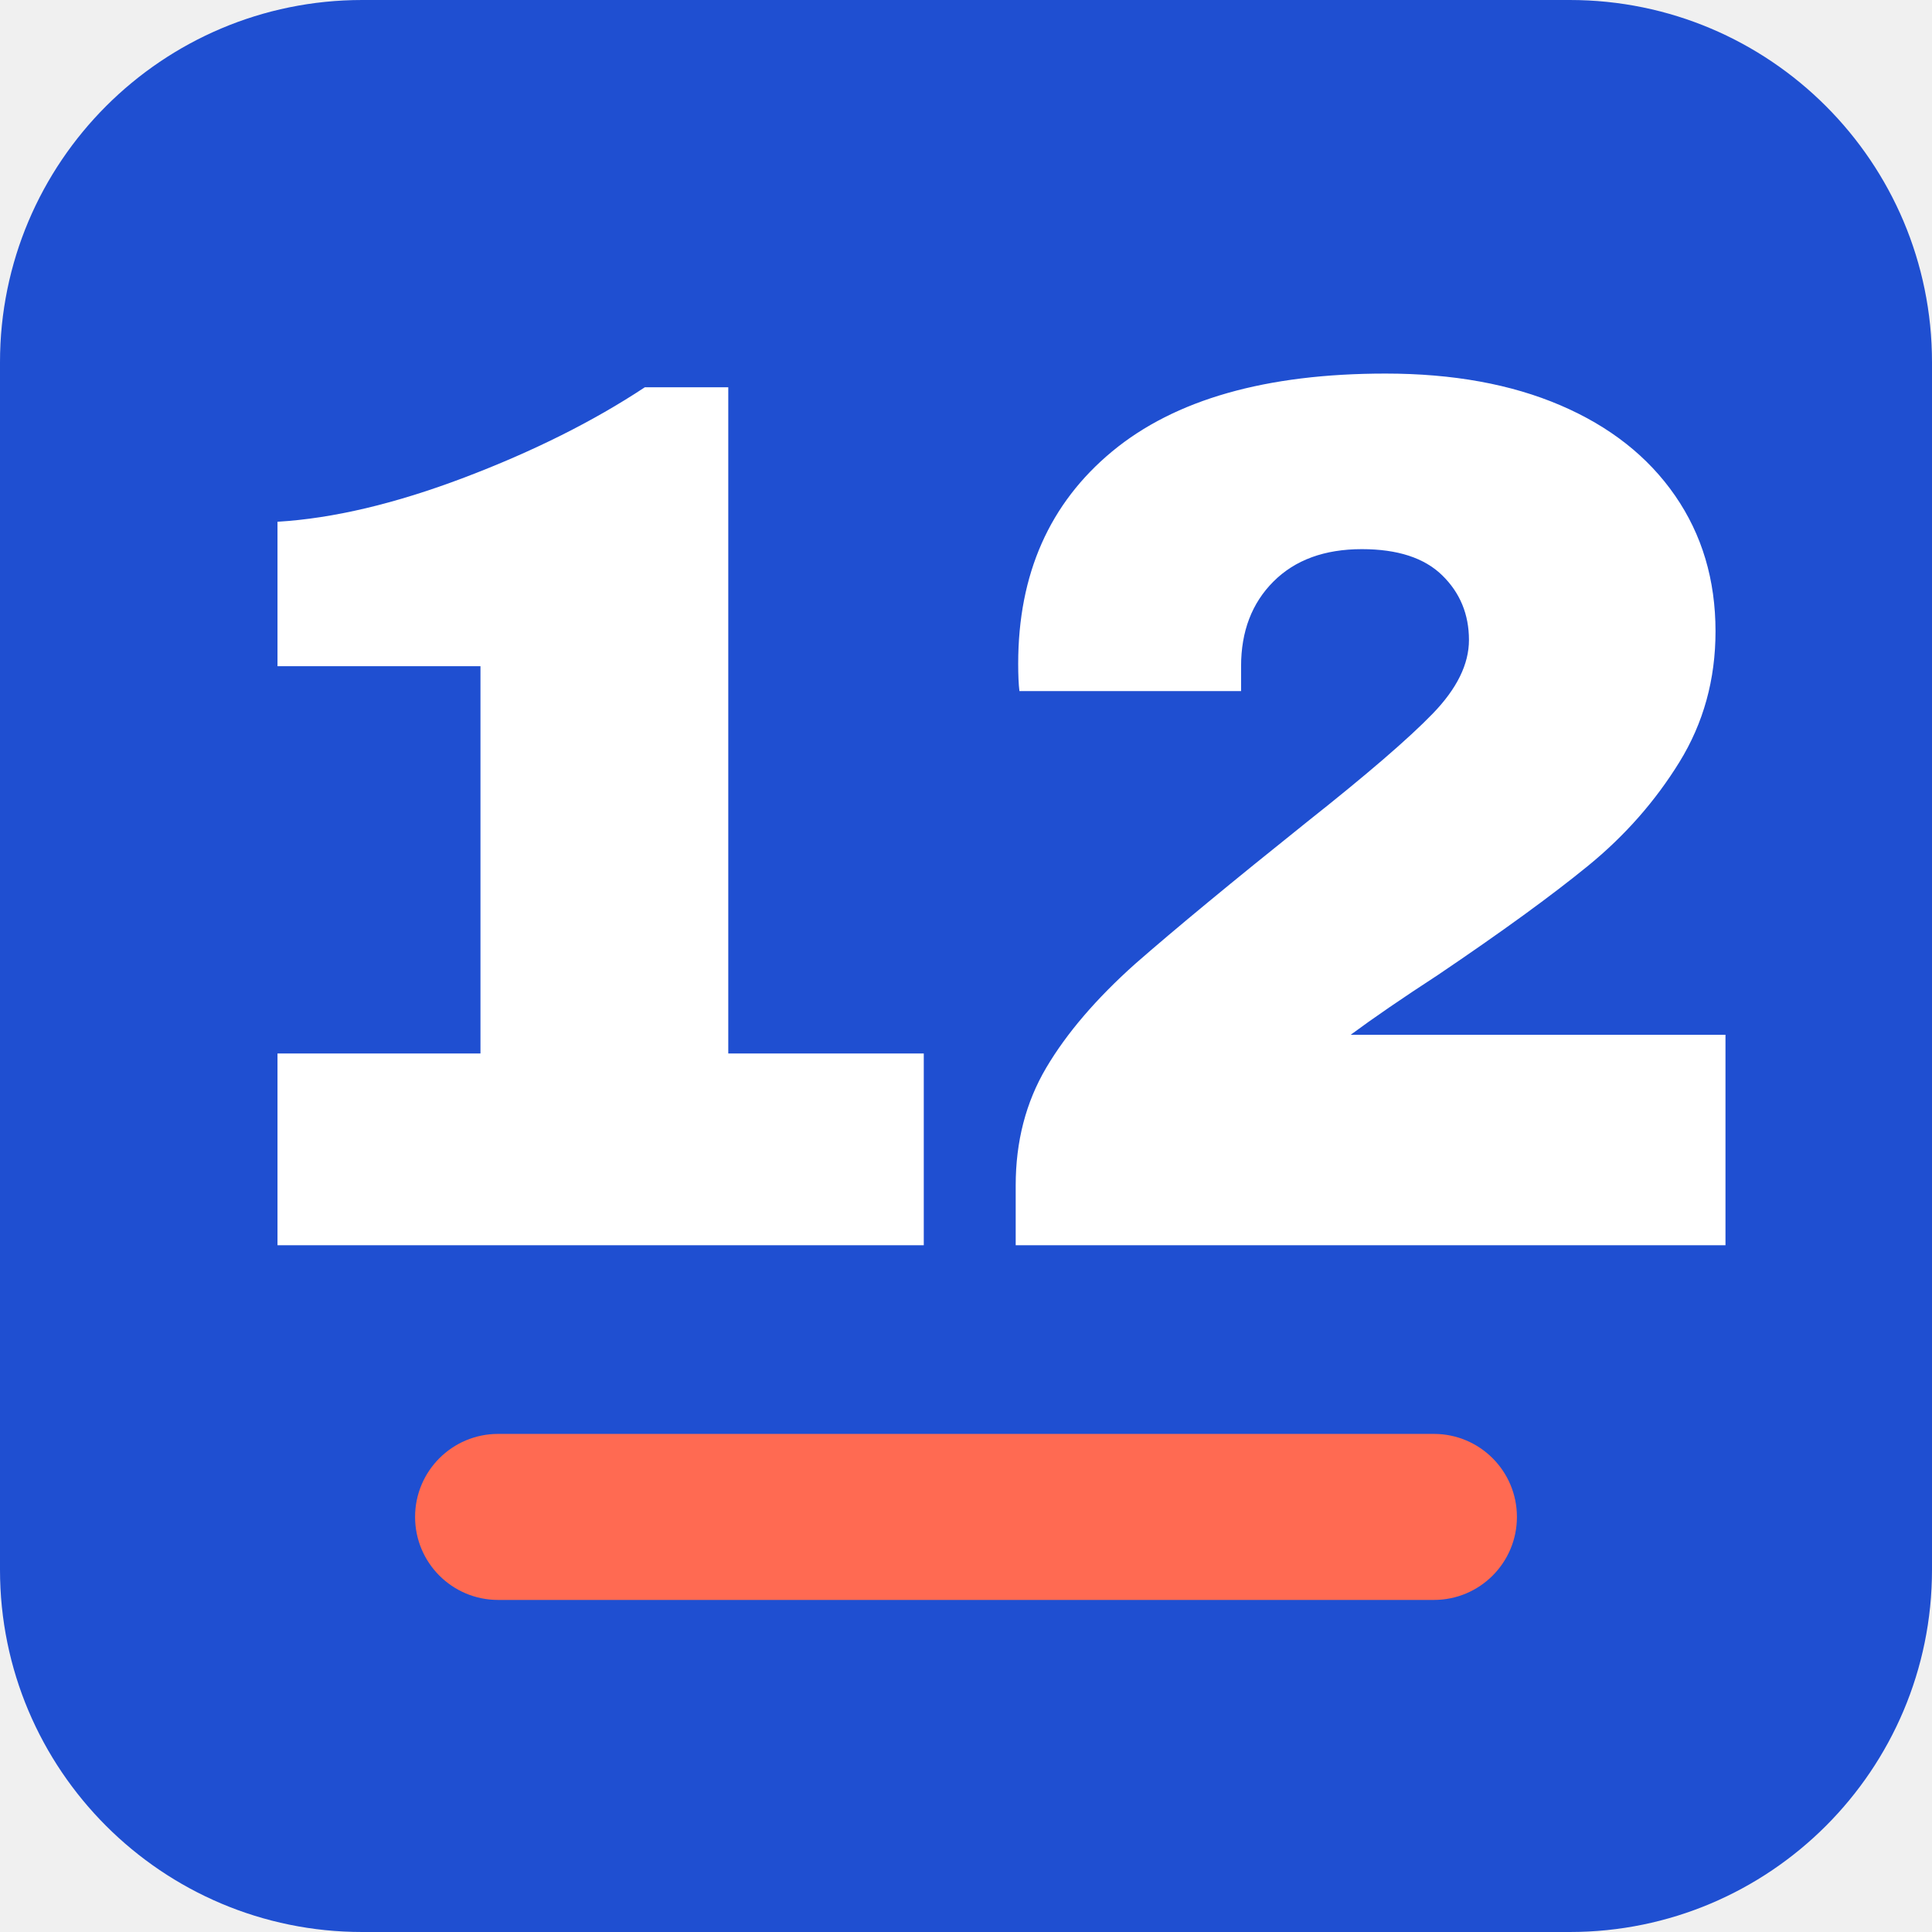
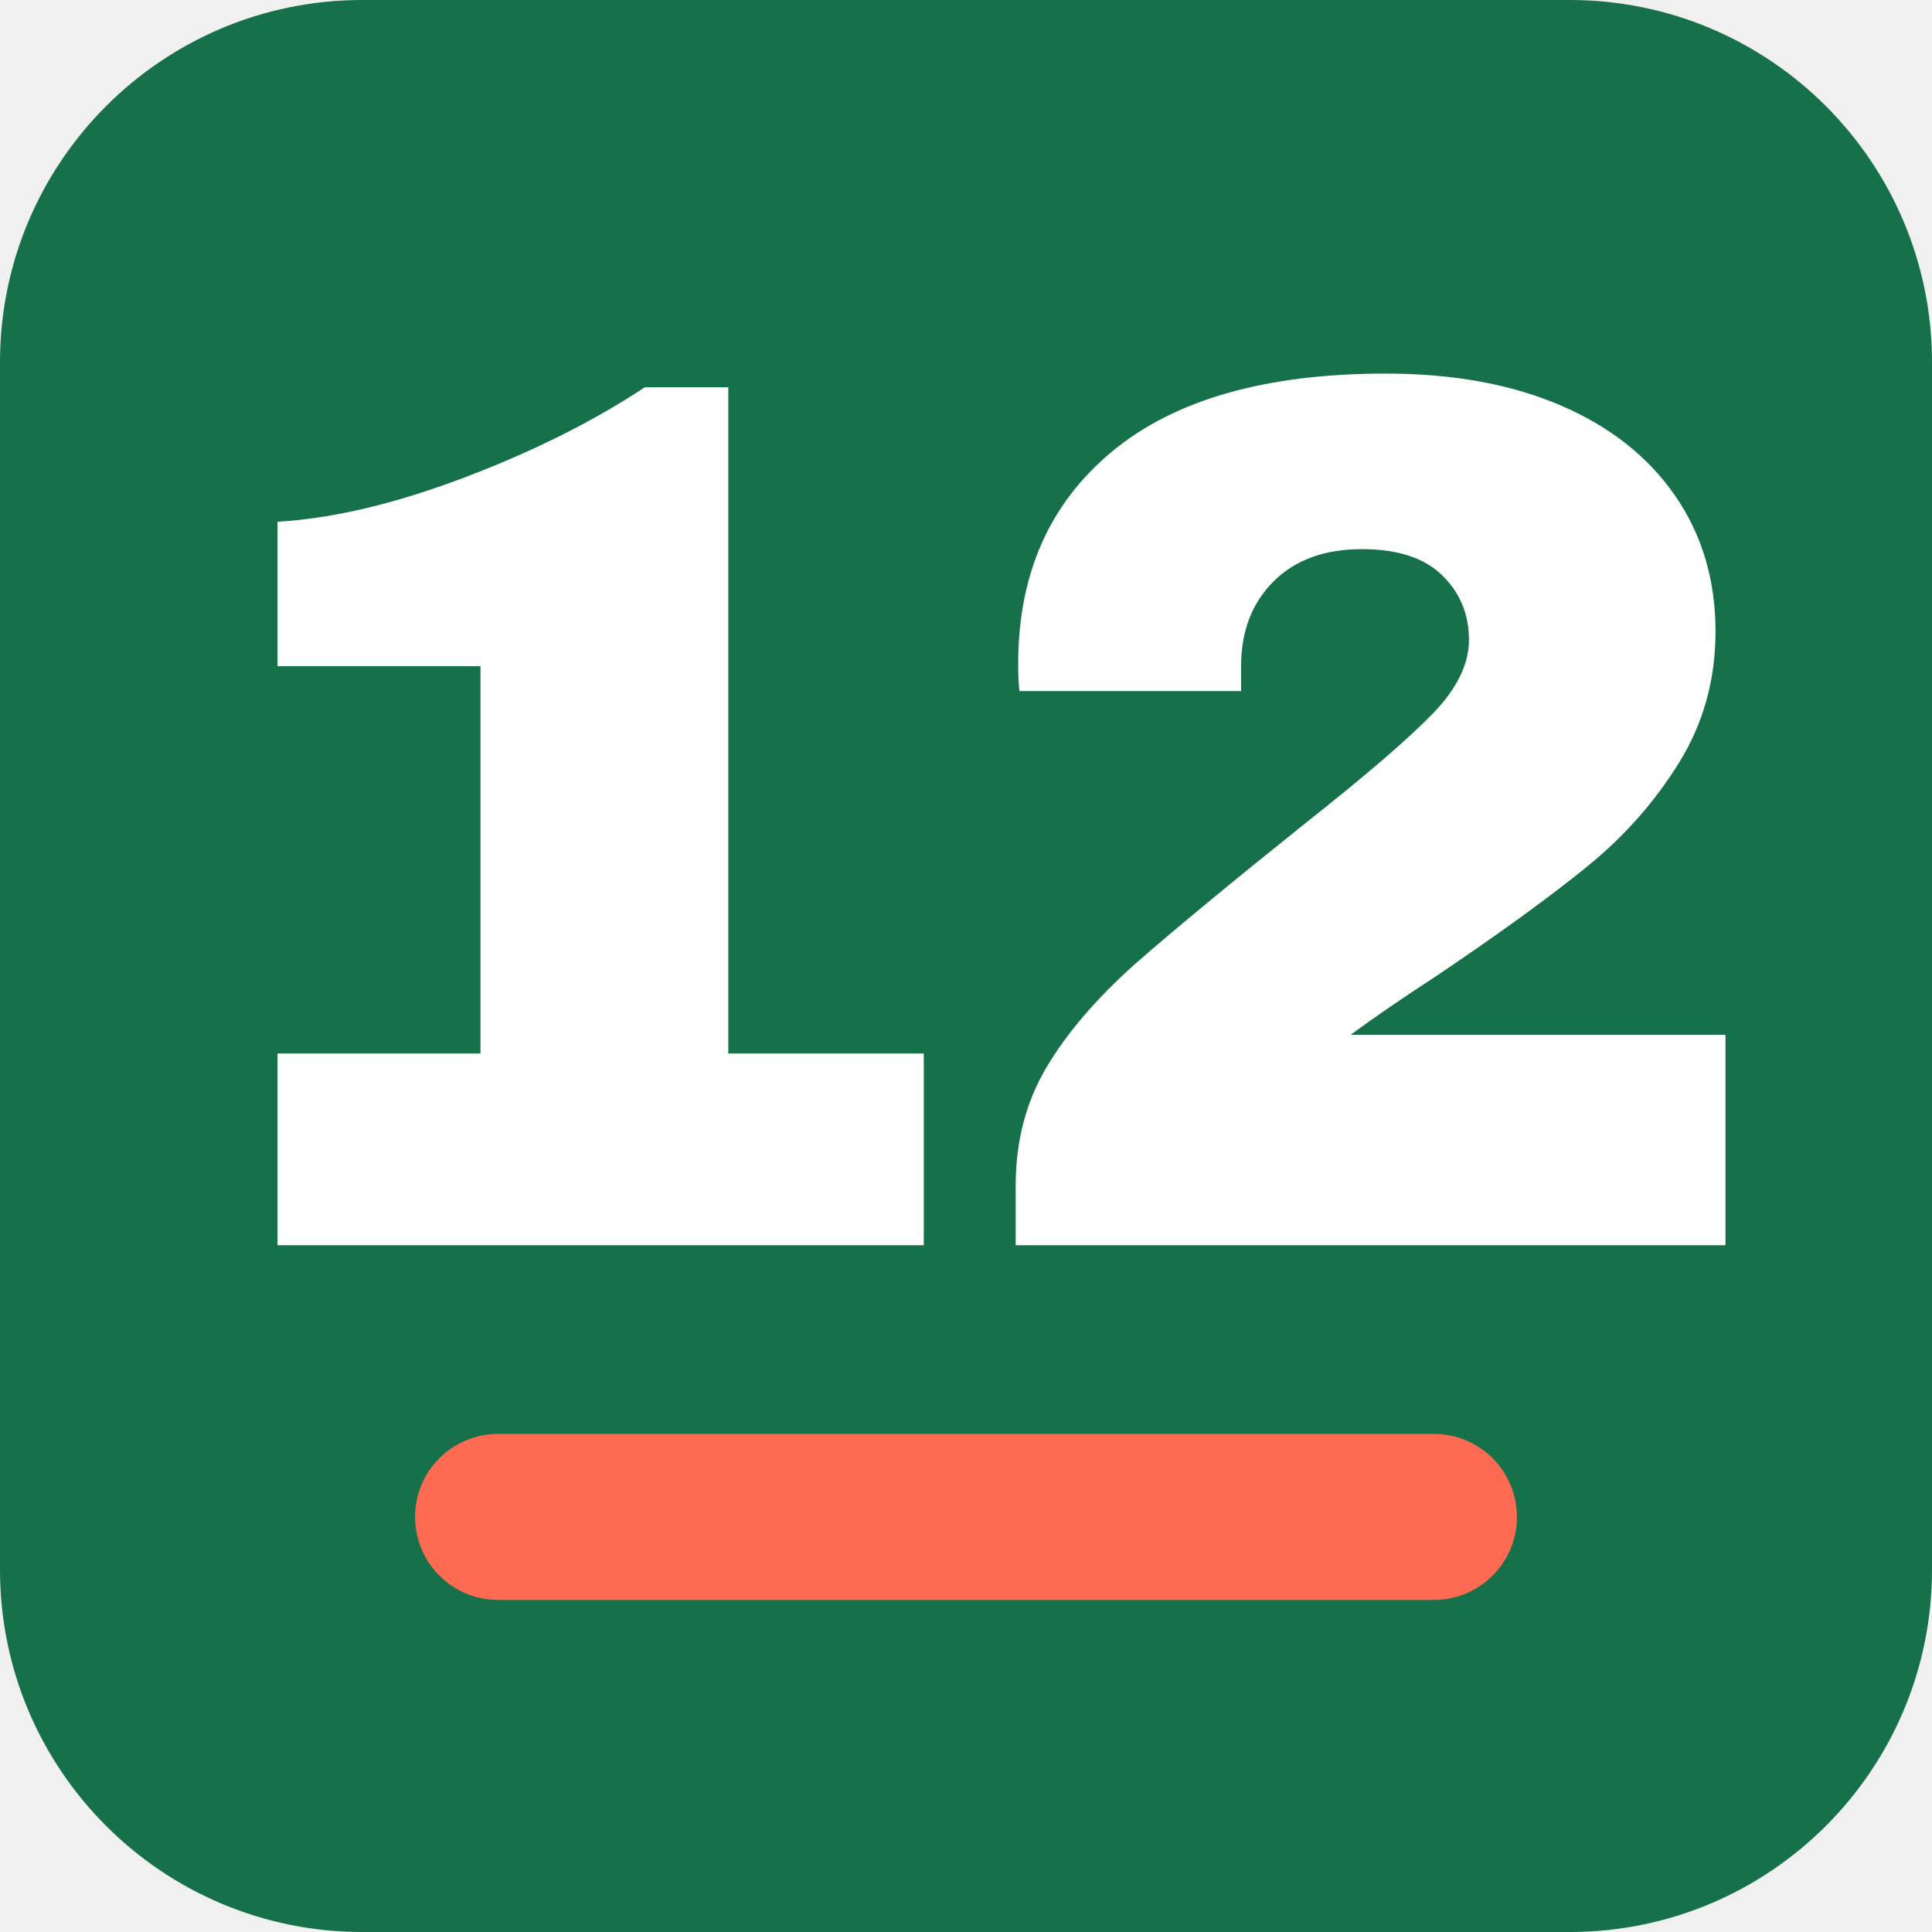
<svg xmlns="http://www.w3.org/2000/svg" viewBox="0 0 512 512">
-   <rect width="512" height="512" rx="96" fill="#1f4fd1" />
+   <rect width="512" height="512" rx="96" fill="#16704a" />
  <g transform="translate(256 256) scale(1) translate(-256 -256)">
    <path d="M244.81 279.18V330.0H73.54V279.18H127.33V176.55H73.54V138.27Q95.65 136.95 123.04 126.555Q150.43 116.16 170.89 102.63H193.0V279.18ZM454.63 167.31Q454.63 186.45 445.06 201.96Q435.49 217.47 420.97 229.35Q406.45 241.23 381.04 258.39Q366.85 267.63 357.94 274.23H457.27V330.0H269.17V314.16Q269.17 296.67 277.255 282.975Q285.34 269.28 300.85 255.42Q316.69 241.56 346.39 217.8Q370.15 198.99 379.72 189.09Q389.29 179.19 389.29 169.62Q389.29 159.39 382.195 152.46Q375.1 145.53 360.91 145.53Q346.06 145.53 337.48 154.11Q328.9 162.69 328.9 176.55V183.15H270.16Q269.83 180.51 269.83 175.89Q269.83 140.25 294.745 119.625Q319.66 99.0 367.18 99.0Q393.91 99.0 413.545 107.415Q433.18 115.83 443.905 131.34Q454.63 146.85 454.63 167.31Z" fill="#fff" />
    <rect x="110" y="380" width="292" height="44" rx="22" fill="#ff6a52" />
  </g>
</svg>
